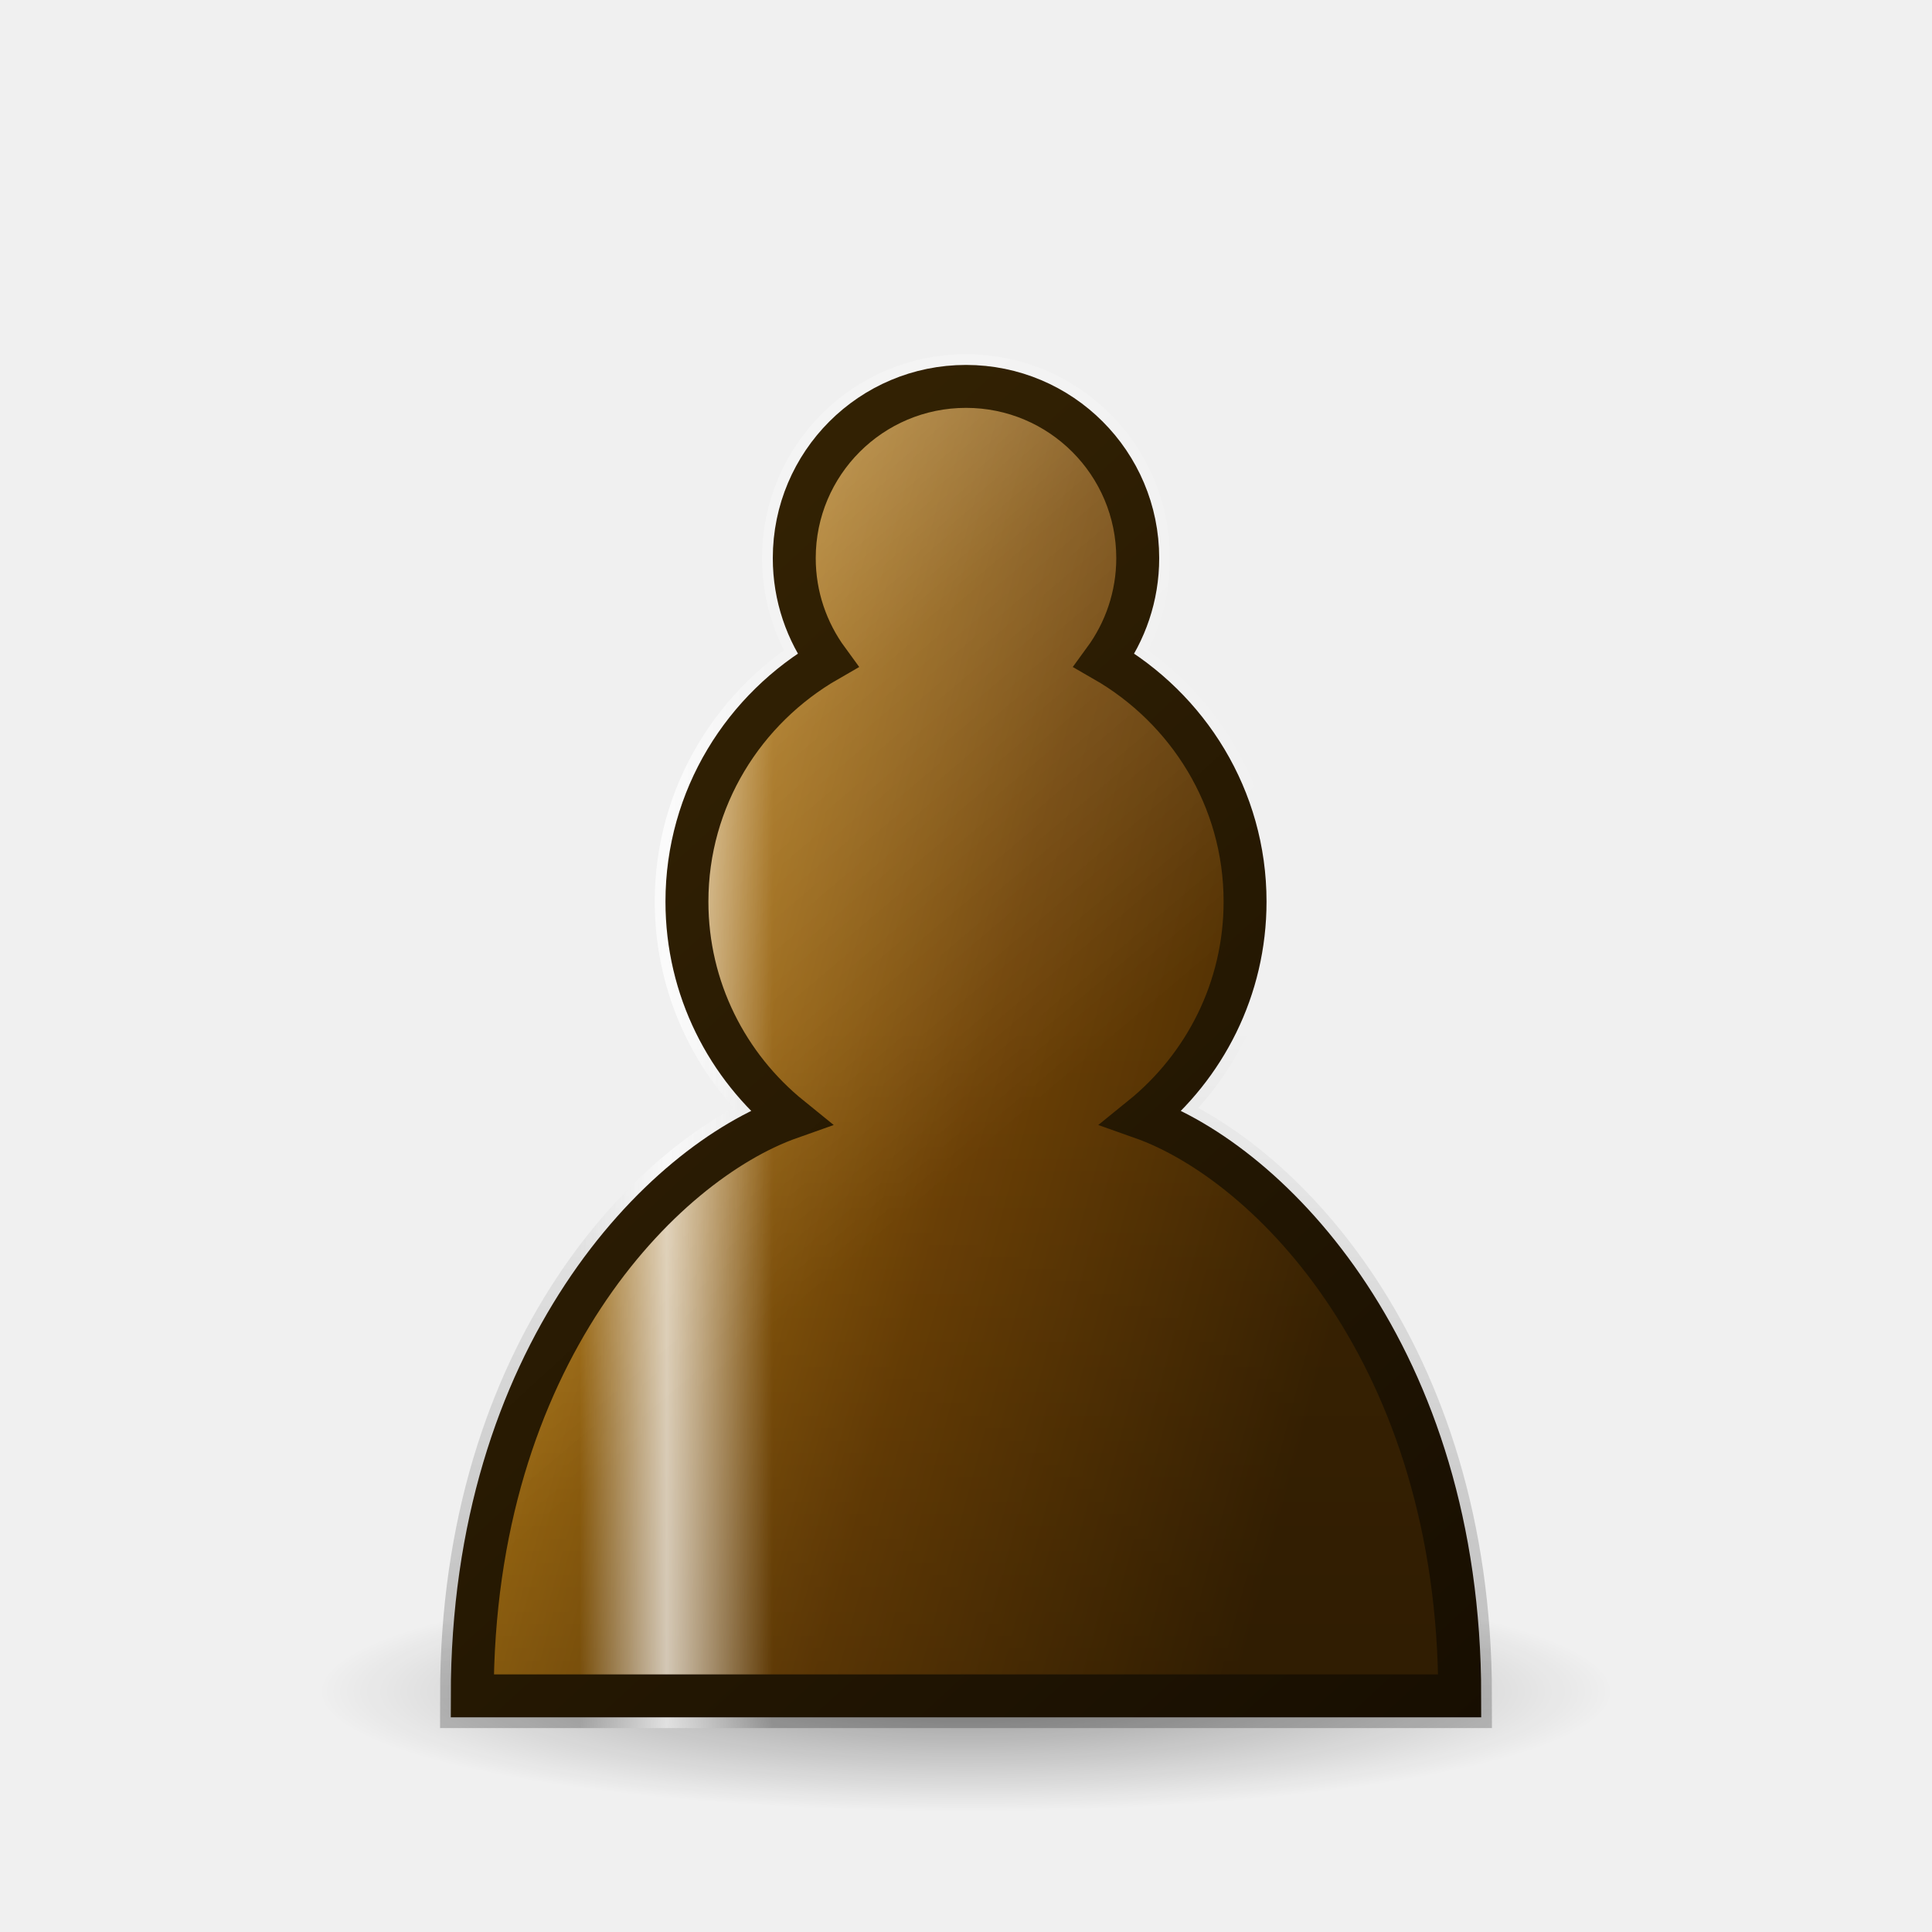
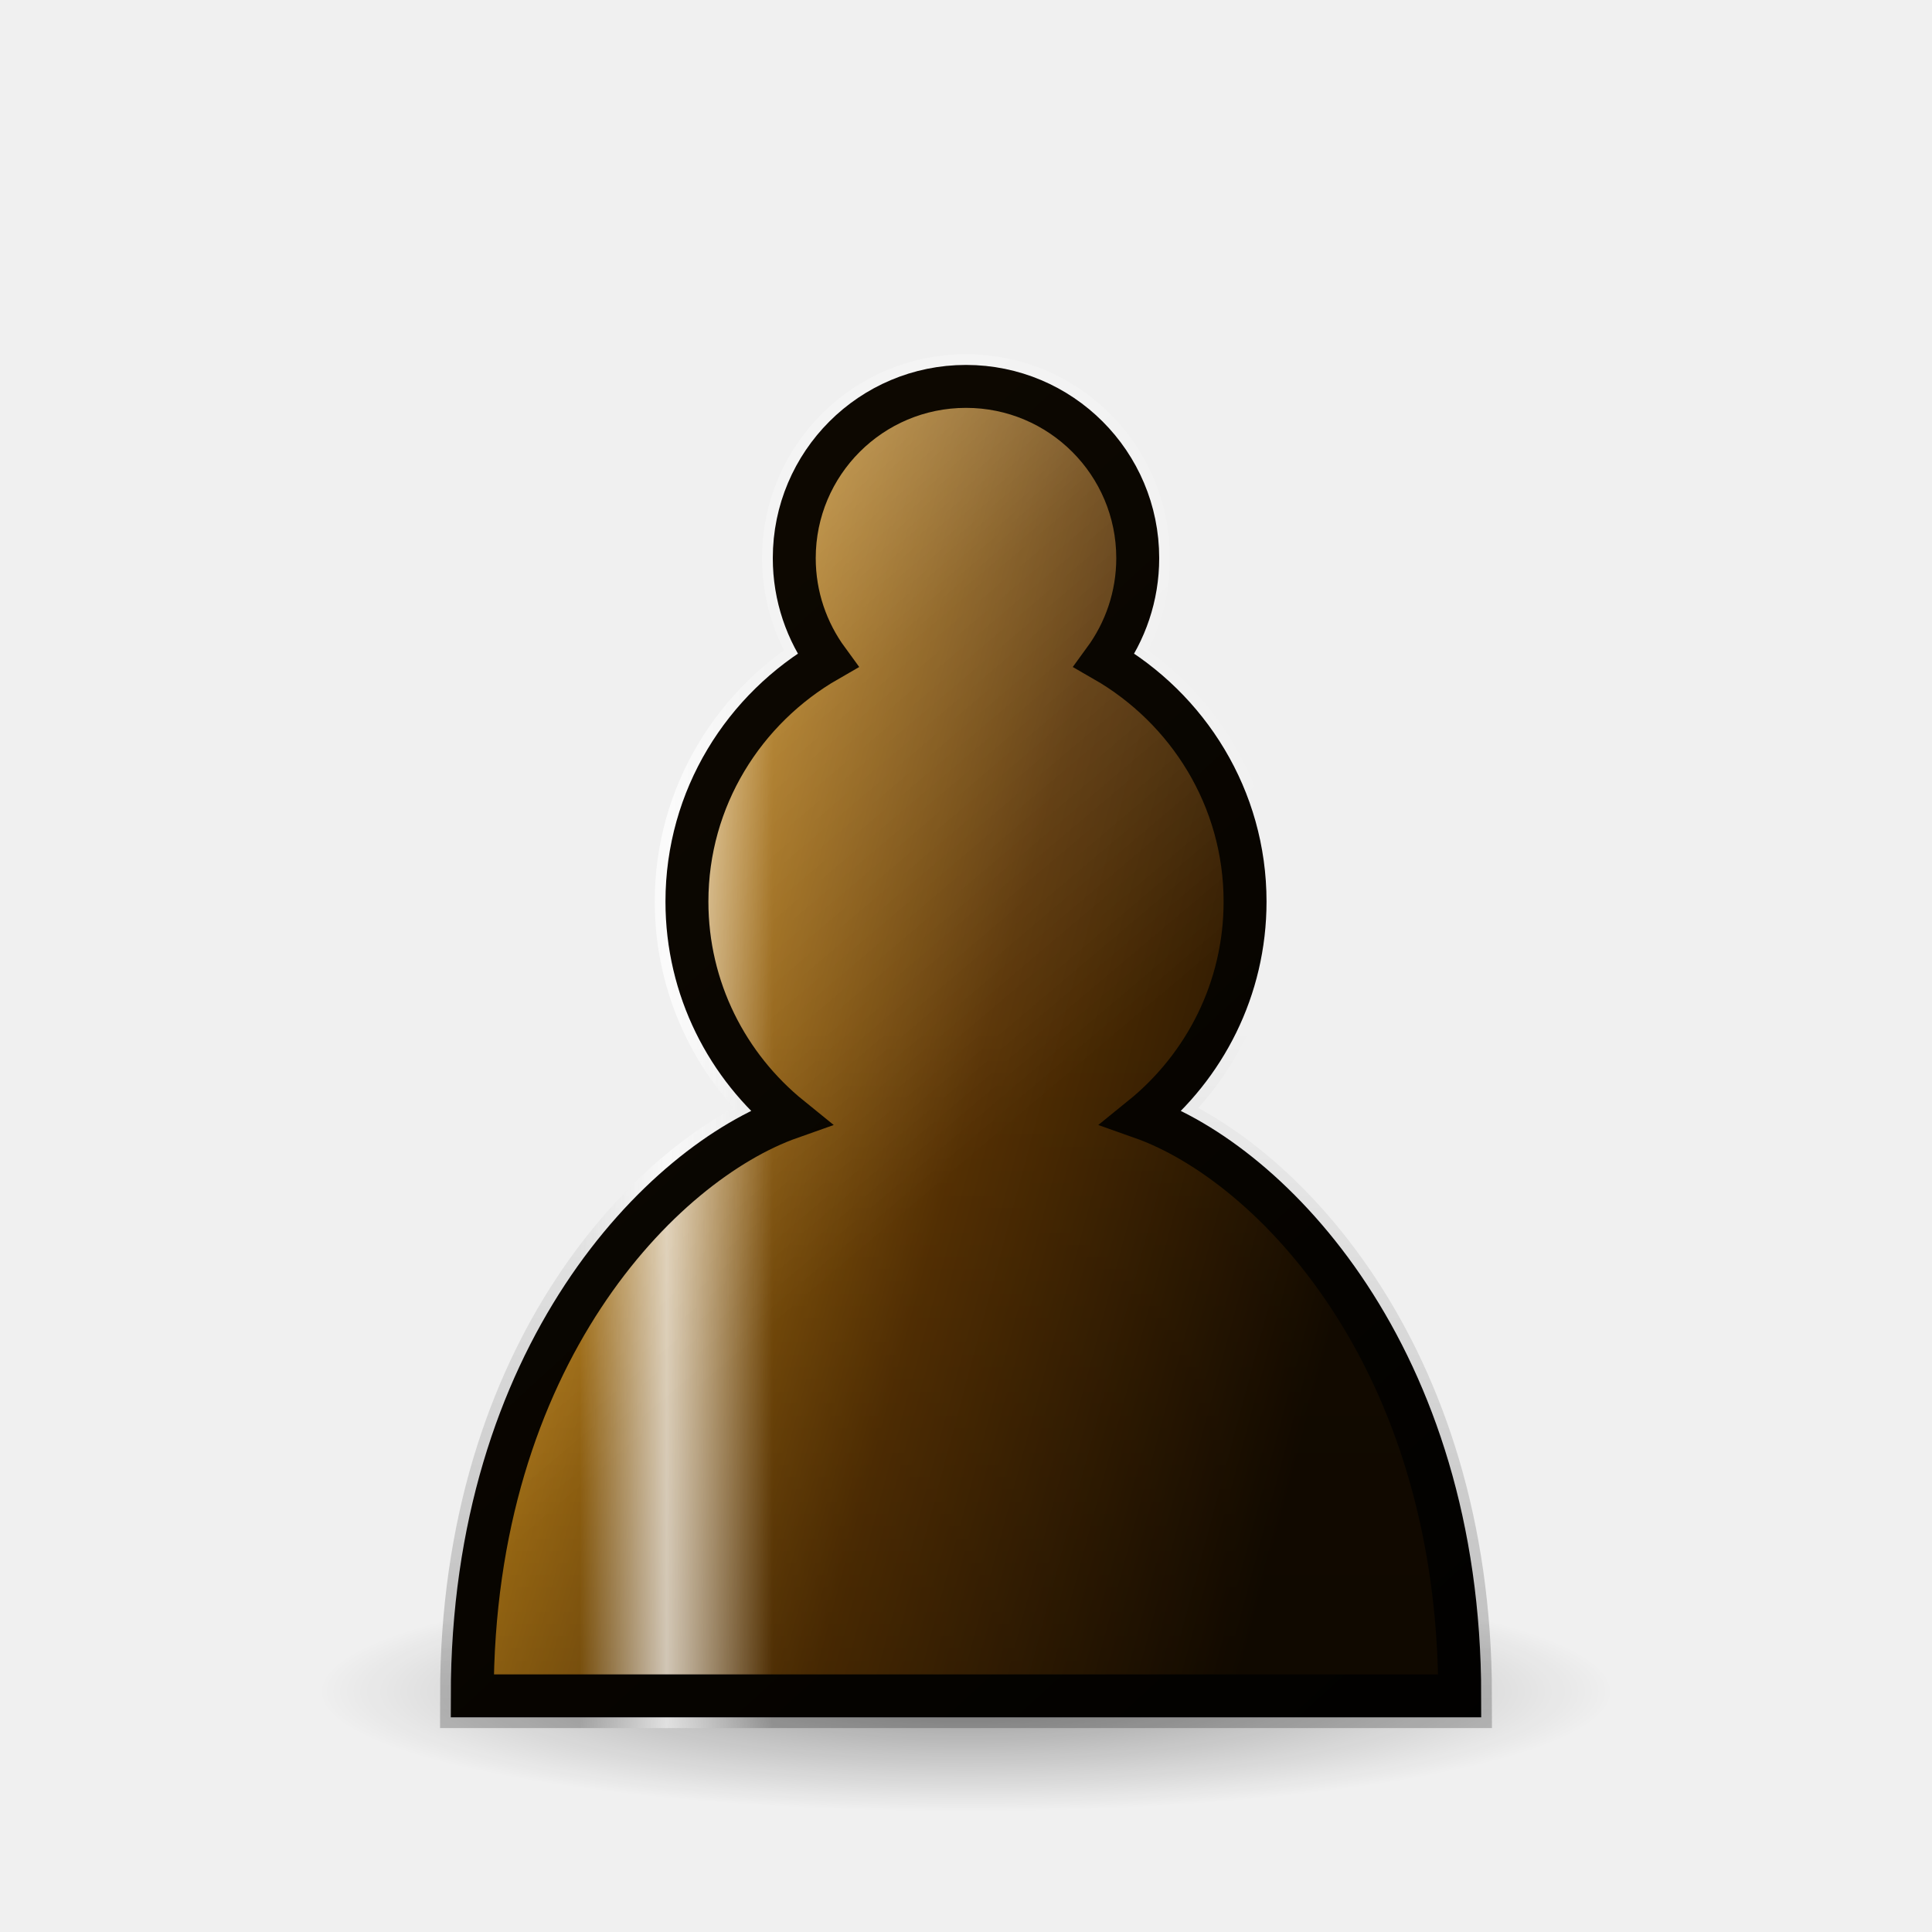
<svg xmlns="http://www.w3.org/2000/svg" width="45" height="45" viewBox="0 0 45 45">
  <defs>
    <linearGradient id="bPk" x1="0" y1="0" x2="1" y2=".35">
-       <stop offset="0" stop-color="#e8c055" />
-       <stop offset="0.28" stop-color="#b07714" />
-       <stop offset="0.62" stop-color="#704306" />
-       <stop offset="1" stop-color="#3c2402" />
+       <stop offset="0" stop-color="#f2cf68" />
+       <stop offset="0.28" stop-color="#bb8018" />
+       <stop offset="0.62" stop-color="#583203" />
+       <stop offset="1" stop-color="#140b00" />
    </linearGradient>
    <linearGradient id="bPr" gradientUnits="userSpaceOnUse" x1="6" y1="5" x2="39" y2="41">
-       <stop offset="0" stop-color="#3d2904" />
-       <stop offset="1" stop-color="#140c01" />
+       <stop offset="0" stop-color="#120b01" />
+       <stop offset="1" stop-color="#000000" />
    </linearGradient>
    <linearGradient id="bPg" gradientUnits="userSpaceOnUse" x1="8" y1="6" x2="30" y2="32">
      <stop offset="0" stop-color="#fff" stop-opacity="0.55" />
      <stop offset=".45" stop-color="#fff" stop-opacity="0.14" />
      <stop offset=".75" stop-color="#fff" stop-opacity="0" />
    </linearGradient>
    <linearGradient id="bPs" gradientUnits="userSpaceOnUse" x1="0" y1="0" x2="45" y2="0">
      <stop offset=".3" stop-color="#fff" stop-opacity="0" />
      <stop offset=".345" stop-color="#fff" stop-opacity="0.7" />
      <stop offset=".4" stop-color="#fff" stop-opacity="0" />
    </linearGradient>
    <linearGradient id="bPu" gradientUnits="userSpaceOnUse" x1="0" y1="24" x2="0" y2="40">
      <stop offset="0" stop-color="#000" stop-opacity="0" />
      <stop offset="1" stop-color="#000" stop-opacity=".22" />
    </linearGradient>
    <radialGradient id="bPb" cx=".5" cy=".5" r=".5">
      <stop offset="0" stop-color="#000" stop-opacity=".38" />
      <stop offset="1" stop-color="#000" stop-opacity="0" />
    </radialGradient>
    <mask id="bPm" maskUnits="userSpaceOnUse" x="0" y="0" width="45" height="45">
      <g fill="#fff">
        <path d="M22.5 9c-2.21 0-4 1.79-4 4 0 .89.29 1.71.78 2.38C17.33 16.5 16 18.59 16 21c0 2.03.94 3.84 2.41 5.03-3 1.06-7.41 5.55-7.41 13.47h23c0-7.92-4.41-12.41-7.41-13.47 1.47-1.19 2.41-3 2.41-5.03 0-2.41-1.33-4.5-3.28-5.62.49-.67.78-1.49.78-2.38 0-2.21-1.79-4-4-4z" stroke="#fff" stroke-width="1.5" stroke-linecap="round" />
      </g>
    </mask>
  </defs>
  <ellipse cx="22.5" cy="39.4" rx="15" ry="2.8" fill="url(#bPb)" />
  <g>
    <g fill="url(#bPk)">
      <path d="M22.5 9c-2.21 0-4 1.79-4 4 0 .89.29 1.71.78 2.38C17.33 16.5 16 18.59 16 21c0 2.03.94 3.84 2.41 5.03-3 1.06-7.41 5.55-7.41 13.47h23c0-7.92-4.41-12.41-7.41-13.47 1.47-1.19 2.41-3 2.41-5.03 0-2.41-1.33-4.5-3.28-5.62.49-.67.78-1.49.78-2.38 0-2.21-1.79-4-4-4z" stroke="none" stroke-width="1.5" stroke-linecap="round" />
    </g>
  </g>
  <g mask="url(#bPm)">
    <rect width="45" height="45" fill="url(#bPu)" />
    <rect width="45" height="45" fill="url(#bPg)" />
    <rect width="45" height="45" fill="url(#bPs)" />
  </g>
  <g>
    <g fill="none">
      <path d="M22.5 9c-2.21 0-4 1.79-4 4 0 .89.29 1.71.78 2.38C17.33 16.5 16 18.59 16 21c0 2.03.94 3.84 2.41 5.03-3 1.06-7.41 5.55-7.41 13.47h23c0-7.92-4.41-12.41-7.41-13.47 1.47-1.19 2.41-3 2.41-5.03 0-2.41-1.33-4.5-3.28-5.62.49-.67.78-1.49.78-2.38 0-2.21-1.79-4-4-4z" stroke="url(#bPr)" stroke-width="1" stroke-linecap="round" />
    </g>
  </g>
</svg>
